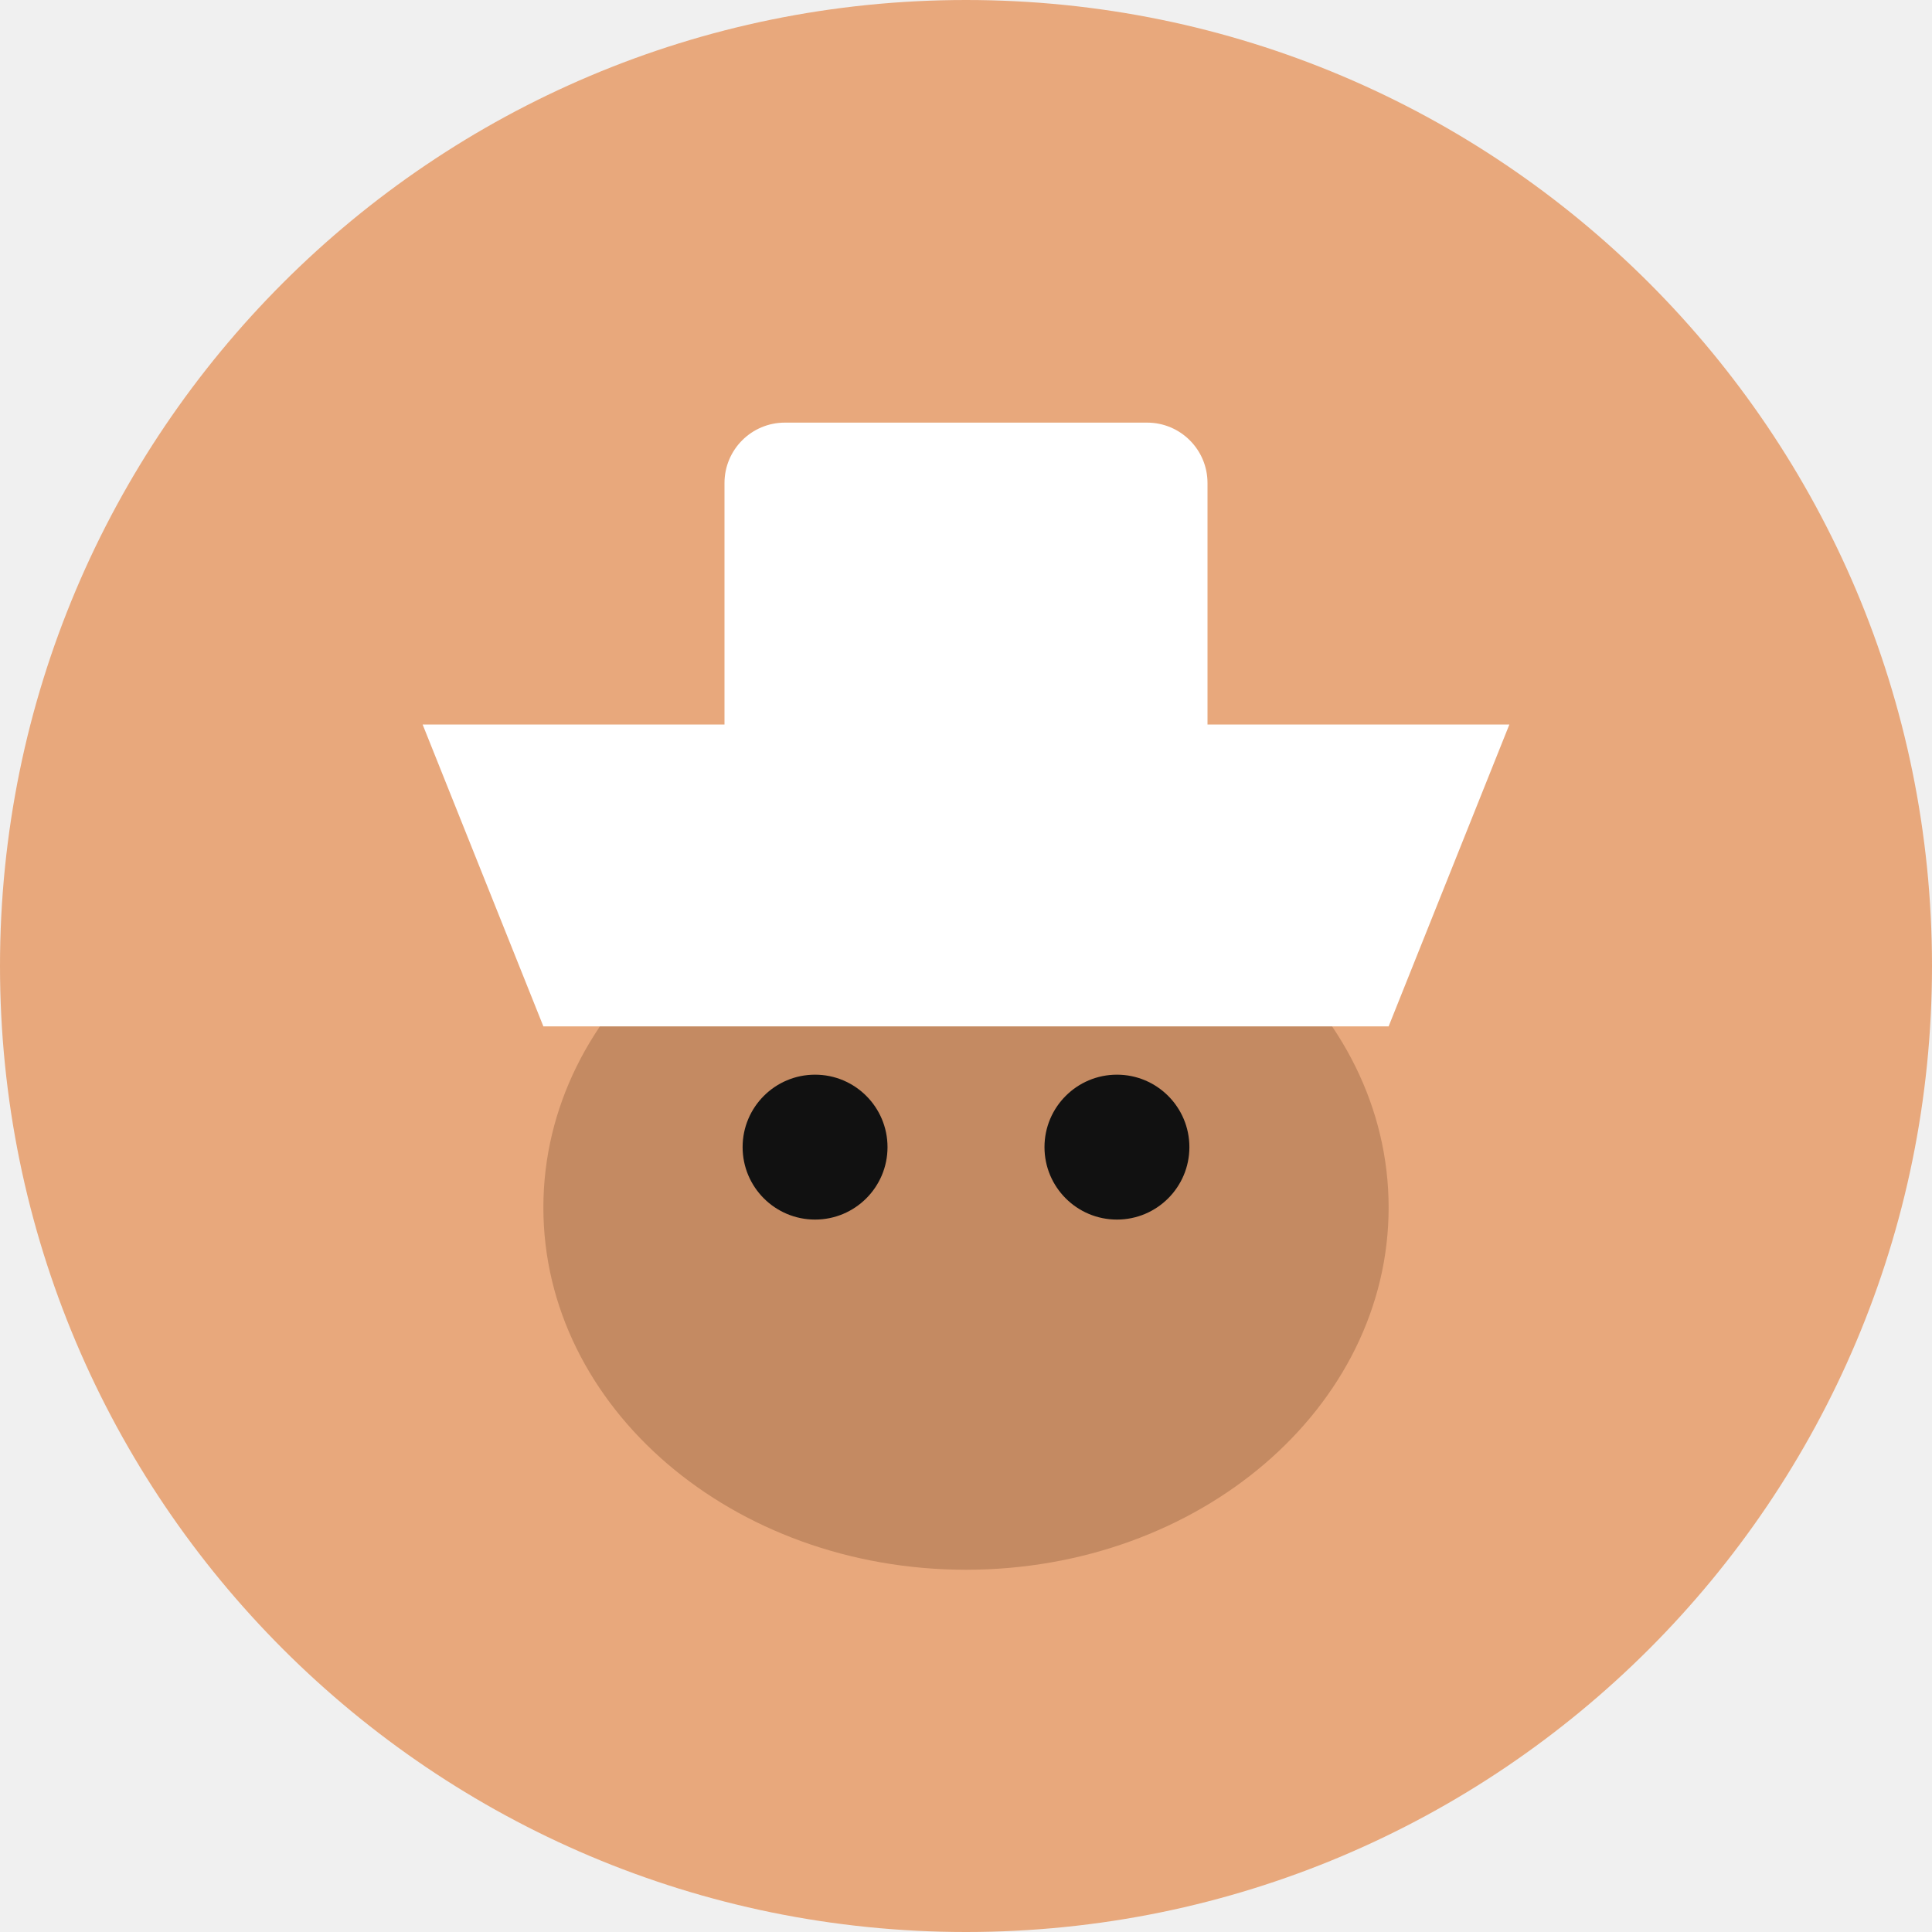
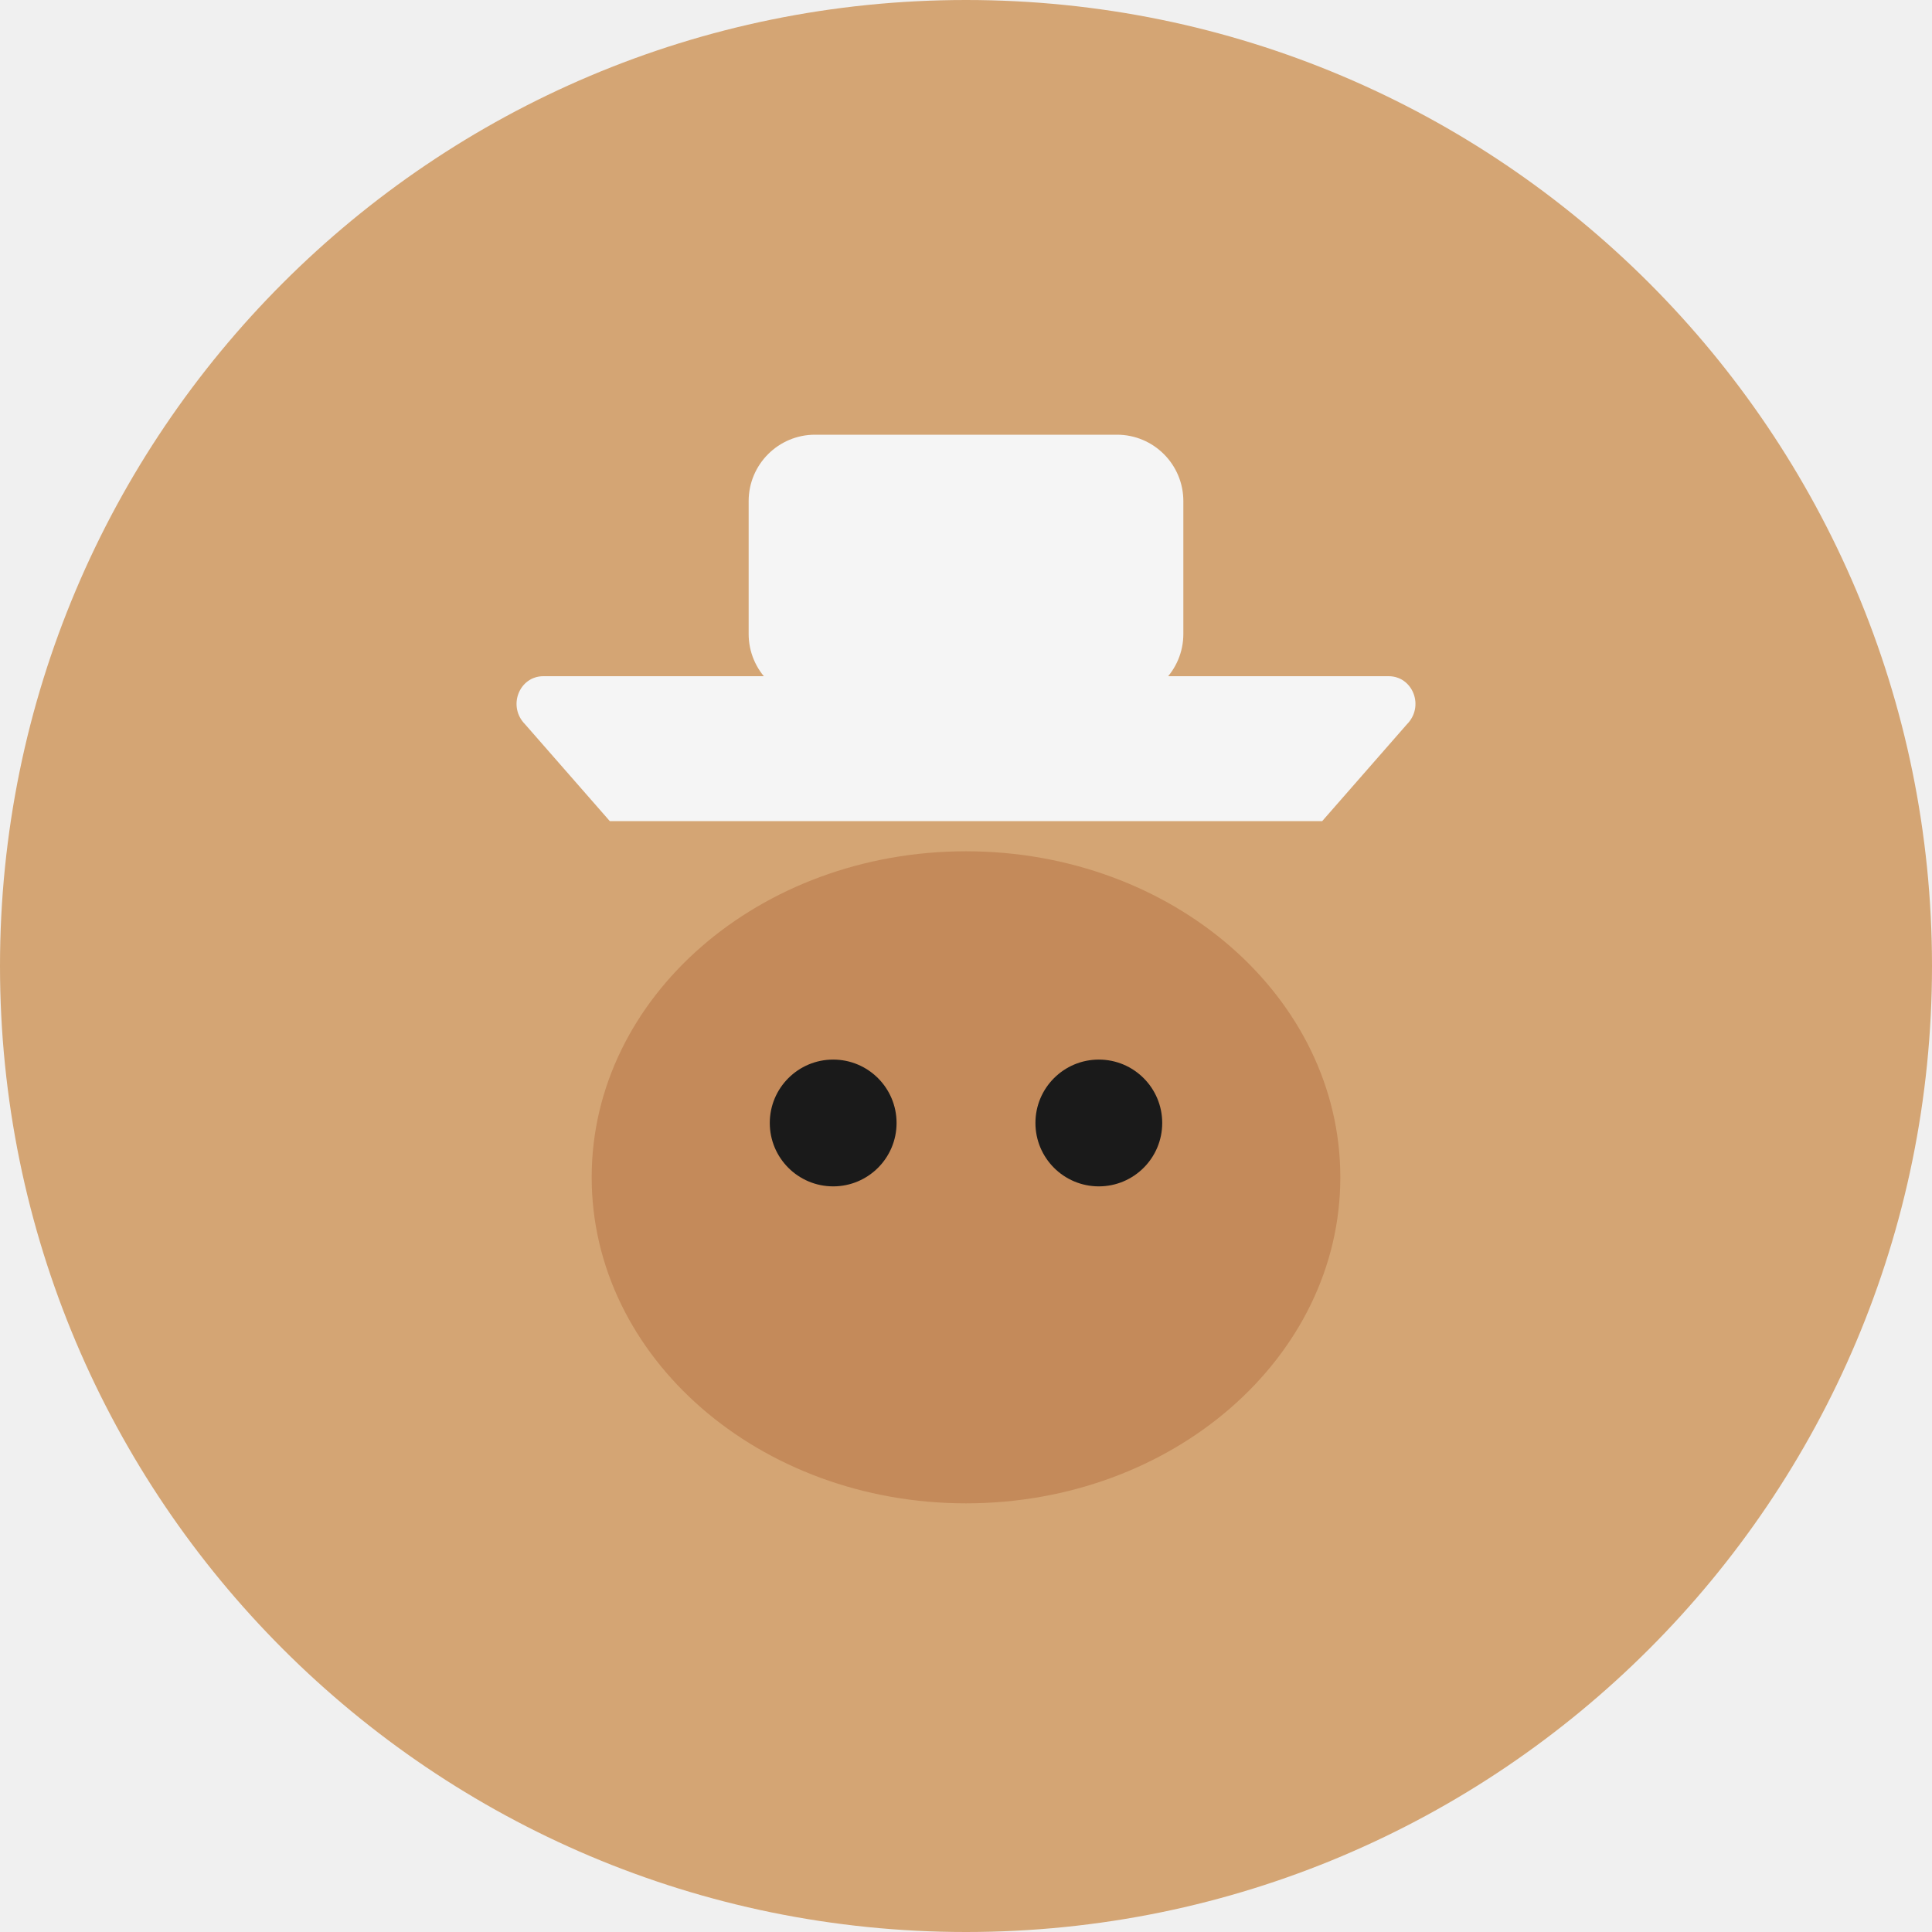
<svg xmlns="http://www.w3.org/2000/svg" viewBox="0 0 32 32">
-   <circle cx="16" cy="16" r="16" fill="#E8A87C" />
-   <ellipse cx="16" cy="20" rx="7" ry="6" fill="#C48A62" />
-   <circle cx="13.5" cy="19" r="1.2" fill="#111" />
-   <circle cx="18.5" cy="19" r="1.2" fill="#111" />
-   <path d="M7 12h18l-2 5H9z" fill="#fff" />
-   <rect x="12" y="7" width="8" height="6" rx="1" fill="#fff" />
+   <circle cx="16" cy="16" r="16" fill="#D4A574" />
+   <ellipse cx="16" cy="19.5" rx="6.2" ry="5.4" fill="#C48A5A" />
+   <circle cx="13.8" cy="18.6" r="1.05" fill="#1A1A1A" />
+   <circle cx="18.2" cy="18.6" r="1.05" fill="#1A1A1A" />
+   <path fill="#F5F5F5" d="M9 11.2h14c.4 0 .6.5.3.8l-1.4 1.6H10.1L8.7 12c-.3-.3-.1-.8.3-.8z" />
+   <rect x="12.4" y="7.2" width="7.2" height="4.4" rx="1.1" fill="#F5F5F5" />
</svg>
